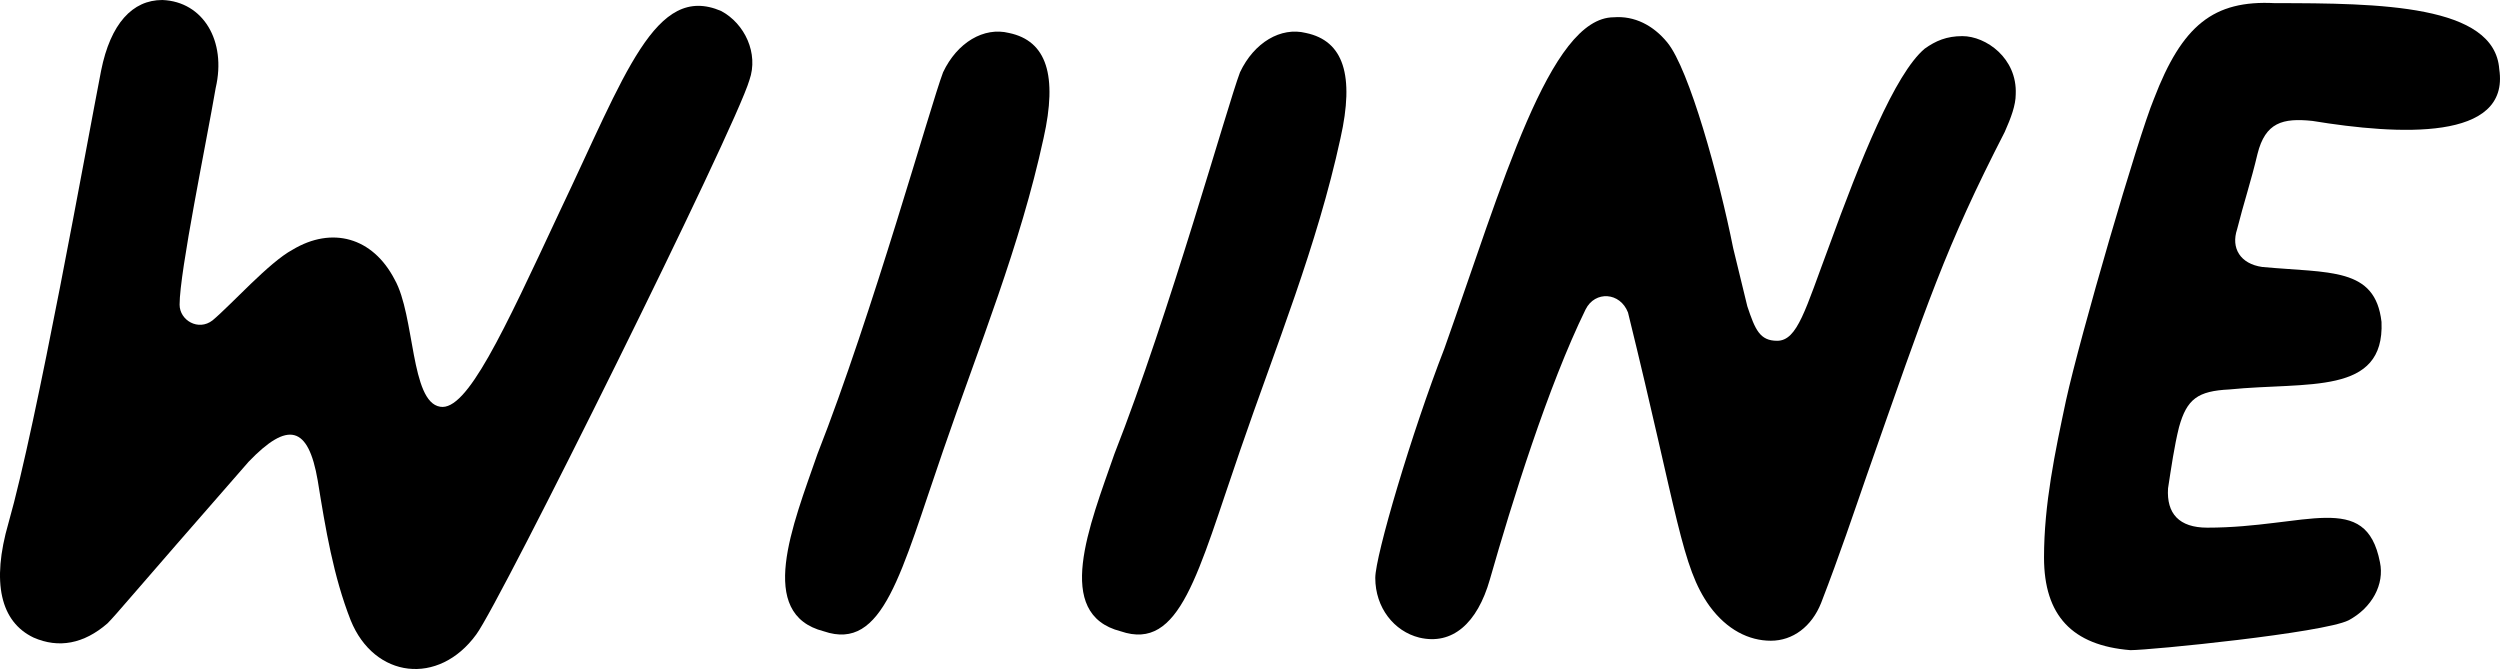
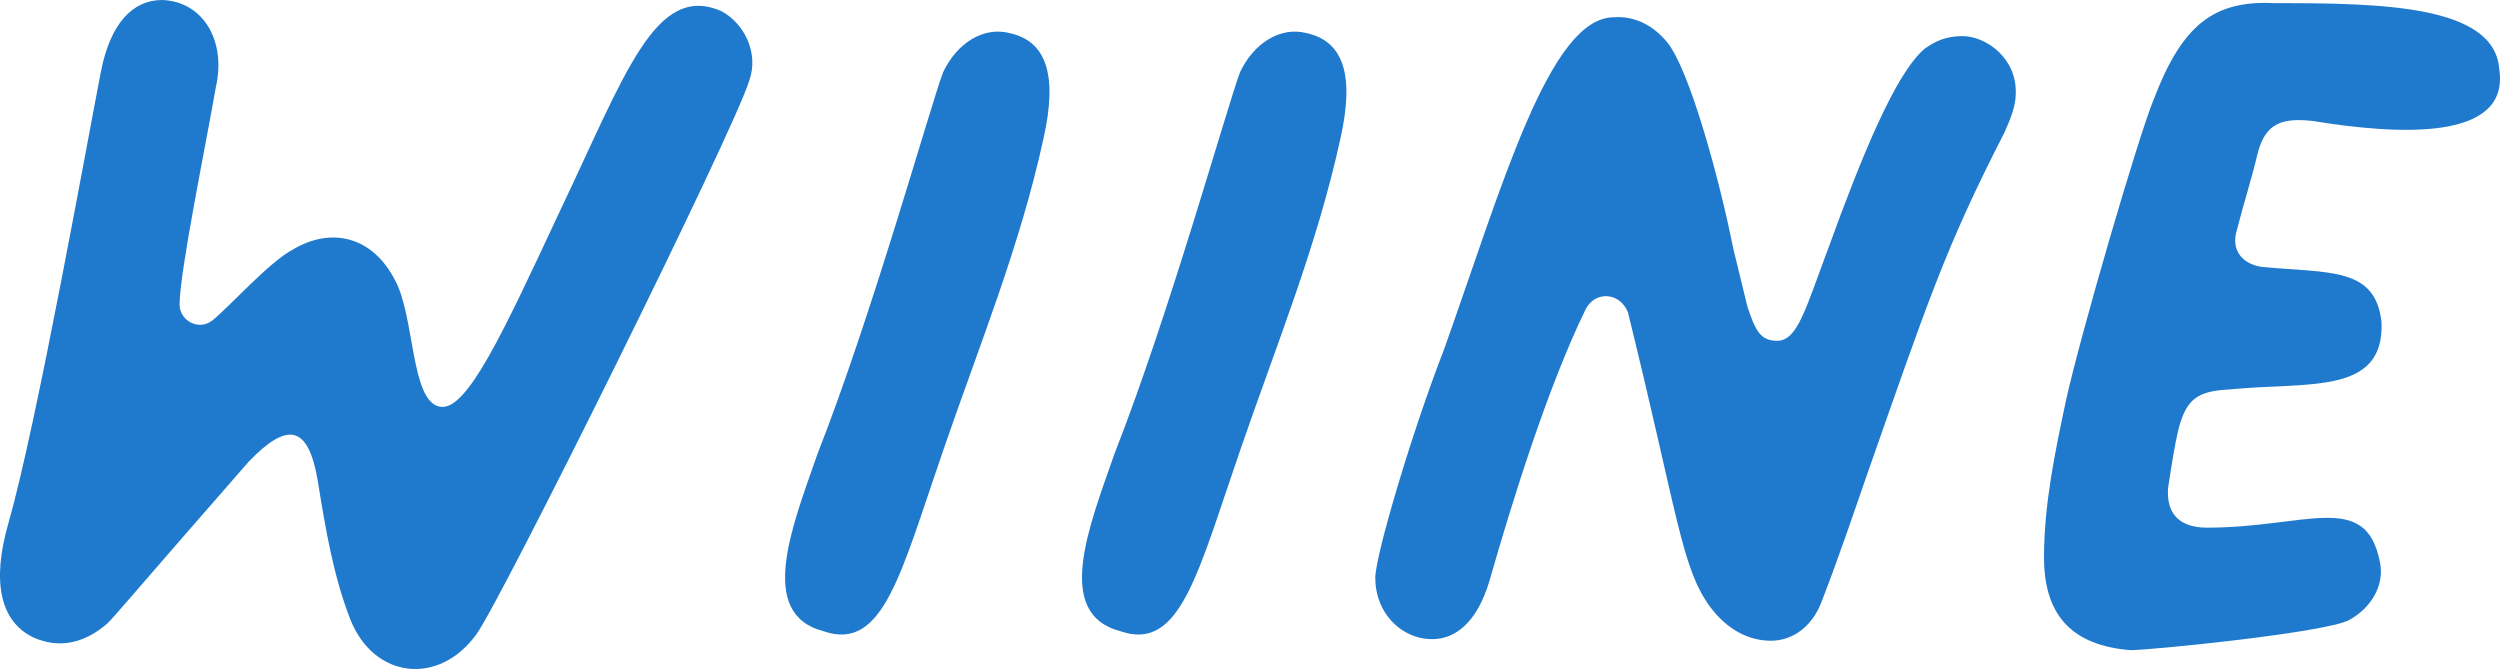
<svg xmlns="http://www.w3.org/2000/svg" width="497" height="133" viewBox="0 0 497 133" fill="none">
-   <path d="M6.681 126.752C11.674 128.938 16.667 128.001 21.348 123.943C23.22 122.069 25.405 119.26 49.434 91.786C57.235 83.669 61.292 84.606 63.164 95.533C64.725 105.211 66.285 114.577 69.718 123.318C74.399 134.87 87.193 136.43 94.683 126.128C99.364 119.884 146.174 25.6 148.982 15.922C150.855 10.615 148.046 4.683 143.365 2.185C130.258 -3.434 124.329 14.673 111.222 42.147C99.988 66.186 92.811 81.796 87.505 80.859C81.576 79.923 82.512 62.752 78.456 55.571C74.087 47.142 65.973 44.956 58.171 49.639C53.49 52.137 46.001 60.566 42.256 63.688C39.447 65.874 35.703 63.688 35.703 60.566C35.703 54.01 41.008 28.41 42.88 17.483C45.065 8.117 40.384 0.312 32.27 0C26.341 0 21.972 4.683 20.099 14.049C17.291 28.41 7.305 84.293 1.688 103.962C-1.745 115.825 0.127 123.63 6.681 126.752Z" fill="black" />
-   <path d="M162.522 90.225C157.529 104.586 150.351 122.069 163.77 125.504C175.628 129.562 179.061 113.952 187.487 89.601C194.664 68.684 202.778 49.015 207.459 27.473C210.268 14.986 208.083 8.117 200.594 6.556C195.601 5.307 190.295 8.429 187.487 14.361C184.99 20.917 173.444 62.44 162.522 90.225Z" fill="black" />
-   <path d="M221.552 90.225C216.559 104.586 209.381 122.069 222.8 125.504C234.659 129.562 238.091 113.952 246.517 89.601C253.695 68.684 261.808 49.015 266.489 27.473C269.298 14.986 267.113 8.117 259.624 6.556C254.631 5.307 249.326 8.429 246.517 14.361C244.021 20.917 232.474 62.44 221.552 90.225Z" fill="black" />
-   <path d="M282.142 126.752C288.696 128.313 293.689 123.943 296.185 115.201C300.554 99.903 307.732 76.801 315.221 61.503C317.094 57.757 322.087 58.069 323.647 62.127C333.633 102.713 334.257 112.703 339.874 120.508C343.307 125.191 347.676 127.377 352.045 127.377C356.414 127.377 360.159 124.567 362.031 119.884C365.776 110.206 368.584 101.777 371.081 94.596C383.251 59.942 386.684 49.327 398.543 26.225C399.791 23.415 400.727 20.917 400.727 18.732C401.039 11.551 394.798 7.181 390.117 7.181C386.996 7.181 384.812 8.117 382.627 9.678C376.698 14.673 369.833 31.844 363.591 49.015C358.91 61.503 357.35 67.747 353.293 67.747C349.86 67.747 348.924 65.562 347.364 60.879L344.555 49.327C341.747 35.278 335.818 13.737 331.449 8.429C328.64 4.995 324.895 3.122 320.838 3.434C308.044 3.434 298.682 36.839 287.135 69.308C280.582 86.167 273.405 110.518 273.405 114.889C273.405 120.821 277.149 125.504 282.142 126.752Z" fill="black" />
-   <path d="M423.515 129.25C427.572 129.25 461.899 125.816 466.892 123.318C471.573 120.821 474.069 116.138 473.133 111.767C470.325 97.406 458.466 104.899 438.806 104.899C433.189 104.899 430.693 102.089 431.005 97.094C431.629 93.035 432.253 88.664 433.189 84.918C434.749 79.298 436.934 77.737 443.175 77.425C458.778 75.864 474.069 78.674 473.445 64.001C472.197 53.074 463.147 54.322 449.728 53.074C445.36 52.449 443.487 49.327 444.735 45.581C445.984 40.586 447.544 35.903 448.792 30.595C450.353 24.351 453.785 23.415 459.715 24.039C476.878 26.849 499.035 28.098 496.85 13.737C495.914 0.937 473.133 0.624 452.225 0.624C440.054 3.24209e-06 433.813 4.995 428.196 19.669C425.075 27.161 413.529 66.81 410.72 79.611C408.536 89.913 406.351 100.216 406.351 110.83C406.351 122.382 411.969 128.313 423.515 129.25Z" fill="black" />
+   <path d="M6.681 126.752C11.674 128.938 16.667 128.001 21.348 123.943C23.22 122.069 25.405 119.26 49.434 91.786C57.235 83.669 61.292 84.606 63.164 95.533C64.725 105.211 66.285 114.577 69.718 123.318C74.399 134.87 87.193 136.43 94.683 126.128C99.364 119.884 146.174 25.6 148.982 15.922C150.855 10.615 148.046 4.683 143.365 2.185C130.258 -3.434 124.329 14.673 111.222 42.147C99.988 66.186 92.811 81.796 87.505 80.859C81.576 79.923 82.512 62.752 78.456 55.571C74.087 47.142 65.973 44.956 58.171 49.639C53.49 52.137 46.001 60.566 42.256 63.688C39.447 65.874 35.703 63.688 35.703 60.566C35.703 54.01 41.008 28.41 42.88 17.483C45.065 8.117 40.384 0.312 32.27 0C26.341 0 21.972 4.683 20.099 14.049C17.291 28.41 7.305 84.293 1.688 103.962C-1.745 115.825 0.127 123.63 6.681 126.752Z" fill="rgba(31, 121, 204, 1)" />
+   <path d="M162.522 90.225C157.529 104.586 150.351 122.069 163.77 125.504C175.628 129.562 179.061 113.952 187.487 89.601C194.664 68.684 202.778 49.015 207.459 27.473C210.268 14.986 208.083 8.117 200.594 6.556C195.601 5.307 190.295 8.429 187.487 14.361C184.99 20.917 173.444 62.44 162.522 90.225Z" fill="rgba(31, 121, 204, 1)" />
+   <path d="M221.552 90.225C216.559 104.586 209.381 122.069 222.8 125.504C234.659 129.562 238.091 113.952 246.517 89.601C253.695 68.684 261.808 49.015 266.489 27.473C269.298 14.986 267.113 8.117 259.624 6.556C254.631 5.307 249.326 8.429 246.517 14.361C244.021 20.917 232.474 62.44 221.552 90.225Z" fill="rgba(31, 121, 204, 1)" />
+   <path d="M282.142 126.752C288.696 128.313 293.689 123.943 296.185 115.201C300.554 99.903 307.732 76.801 315.221 61.503C317.094 57.757 322.087 58.069 323.647 62.127C333.633 102.713 334.257 112.703 339.874 120.508C343.307 125.191 347.676 127.377 352.045 127.377C356.414 127.377 360.159 124.567 362.031 119.884C365.776 110.206 368.584 101.777 371.081 94.596C383.251 59.942 386.684 49.327 398.543 26.225C399.791 23.415 400.727 20.917 400.727 18.732C401.039 11.551 394.798 7.181 390.117 7.181C386.996 7.181 384.812 8.117 382.627 9.678C376.698 14.673 369.833 31.844 363.591 49.015C358.91 61.503 357.35 67.747 353.293 67.747C349.86 67.747 348.924 65.562 347.364 60.879L344.555 49.327C341.747 35.278 335.818 13.737 331.449 8.429C328.64 4.995 324.895 3.122 320.838 3.434C308.044 3.434 298.682 36.839 287.135 69.308C280.582 86.167 273.405 110.518 273.405 114.889C273.405 120.821 277.149 125.504 282.142 126.752Z" fill="rgba(31, 121, 204, 1)" />
+   <path d="M423.515 129.25C427.572 129.25 461.899 125.816 466.892 123.318C471.573 120.821 474.069 116.138 473.133 111.767C470.325 97.406 458.466 104.899 438.806 104.899C433.189 104.899 430.693 102.089 431.005 97.094C431.629 93.035 432.253 88.664 433.189 84.918C434.749 79.298 436.934 77.737 443.175 77.425C458.778 75.864 474.069 78.674 473.445 64.001C472.197 53.074 463.147 54.322 449.728 53.074C445.36 52.449 443.487 49.327 444.735 45.581C445.984 40.586 447.544 35.903 448.792 30.595C450.353 24.351 453.785 23.415 459.715 24.039C476.878 26.849 499.035 28.098 496.85 13.737C495.914 0.937 473.133 0.624 452.225 0.624C440.054 3.24209e-06 433.813 4.995 428.196 19.669C425.075 27.161 413.529 66.81 410.72 79.611C408.536 89.913 406.351 100.216 406.351 110.83C406.351 122.382 411.969 128.313 423.515 129.25Z" fill="rgba(31, 121, 204, 1)" />
</svg>
